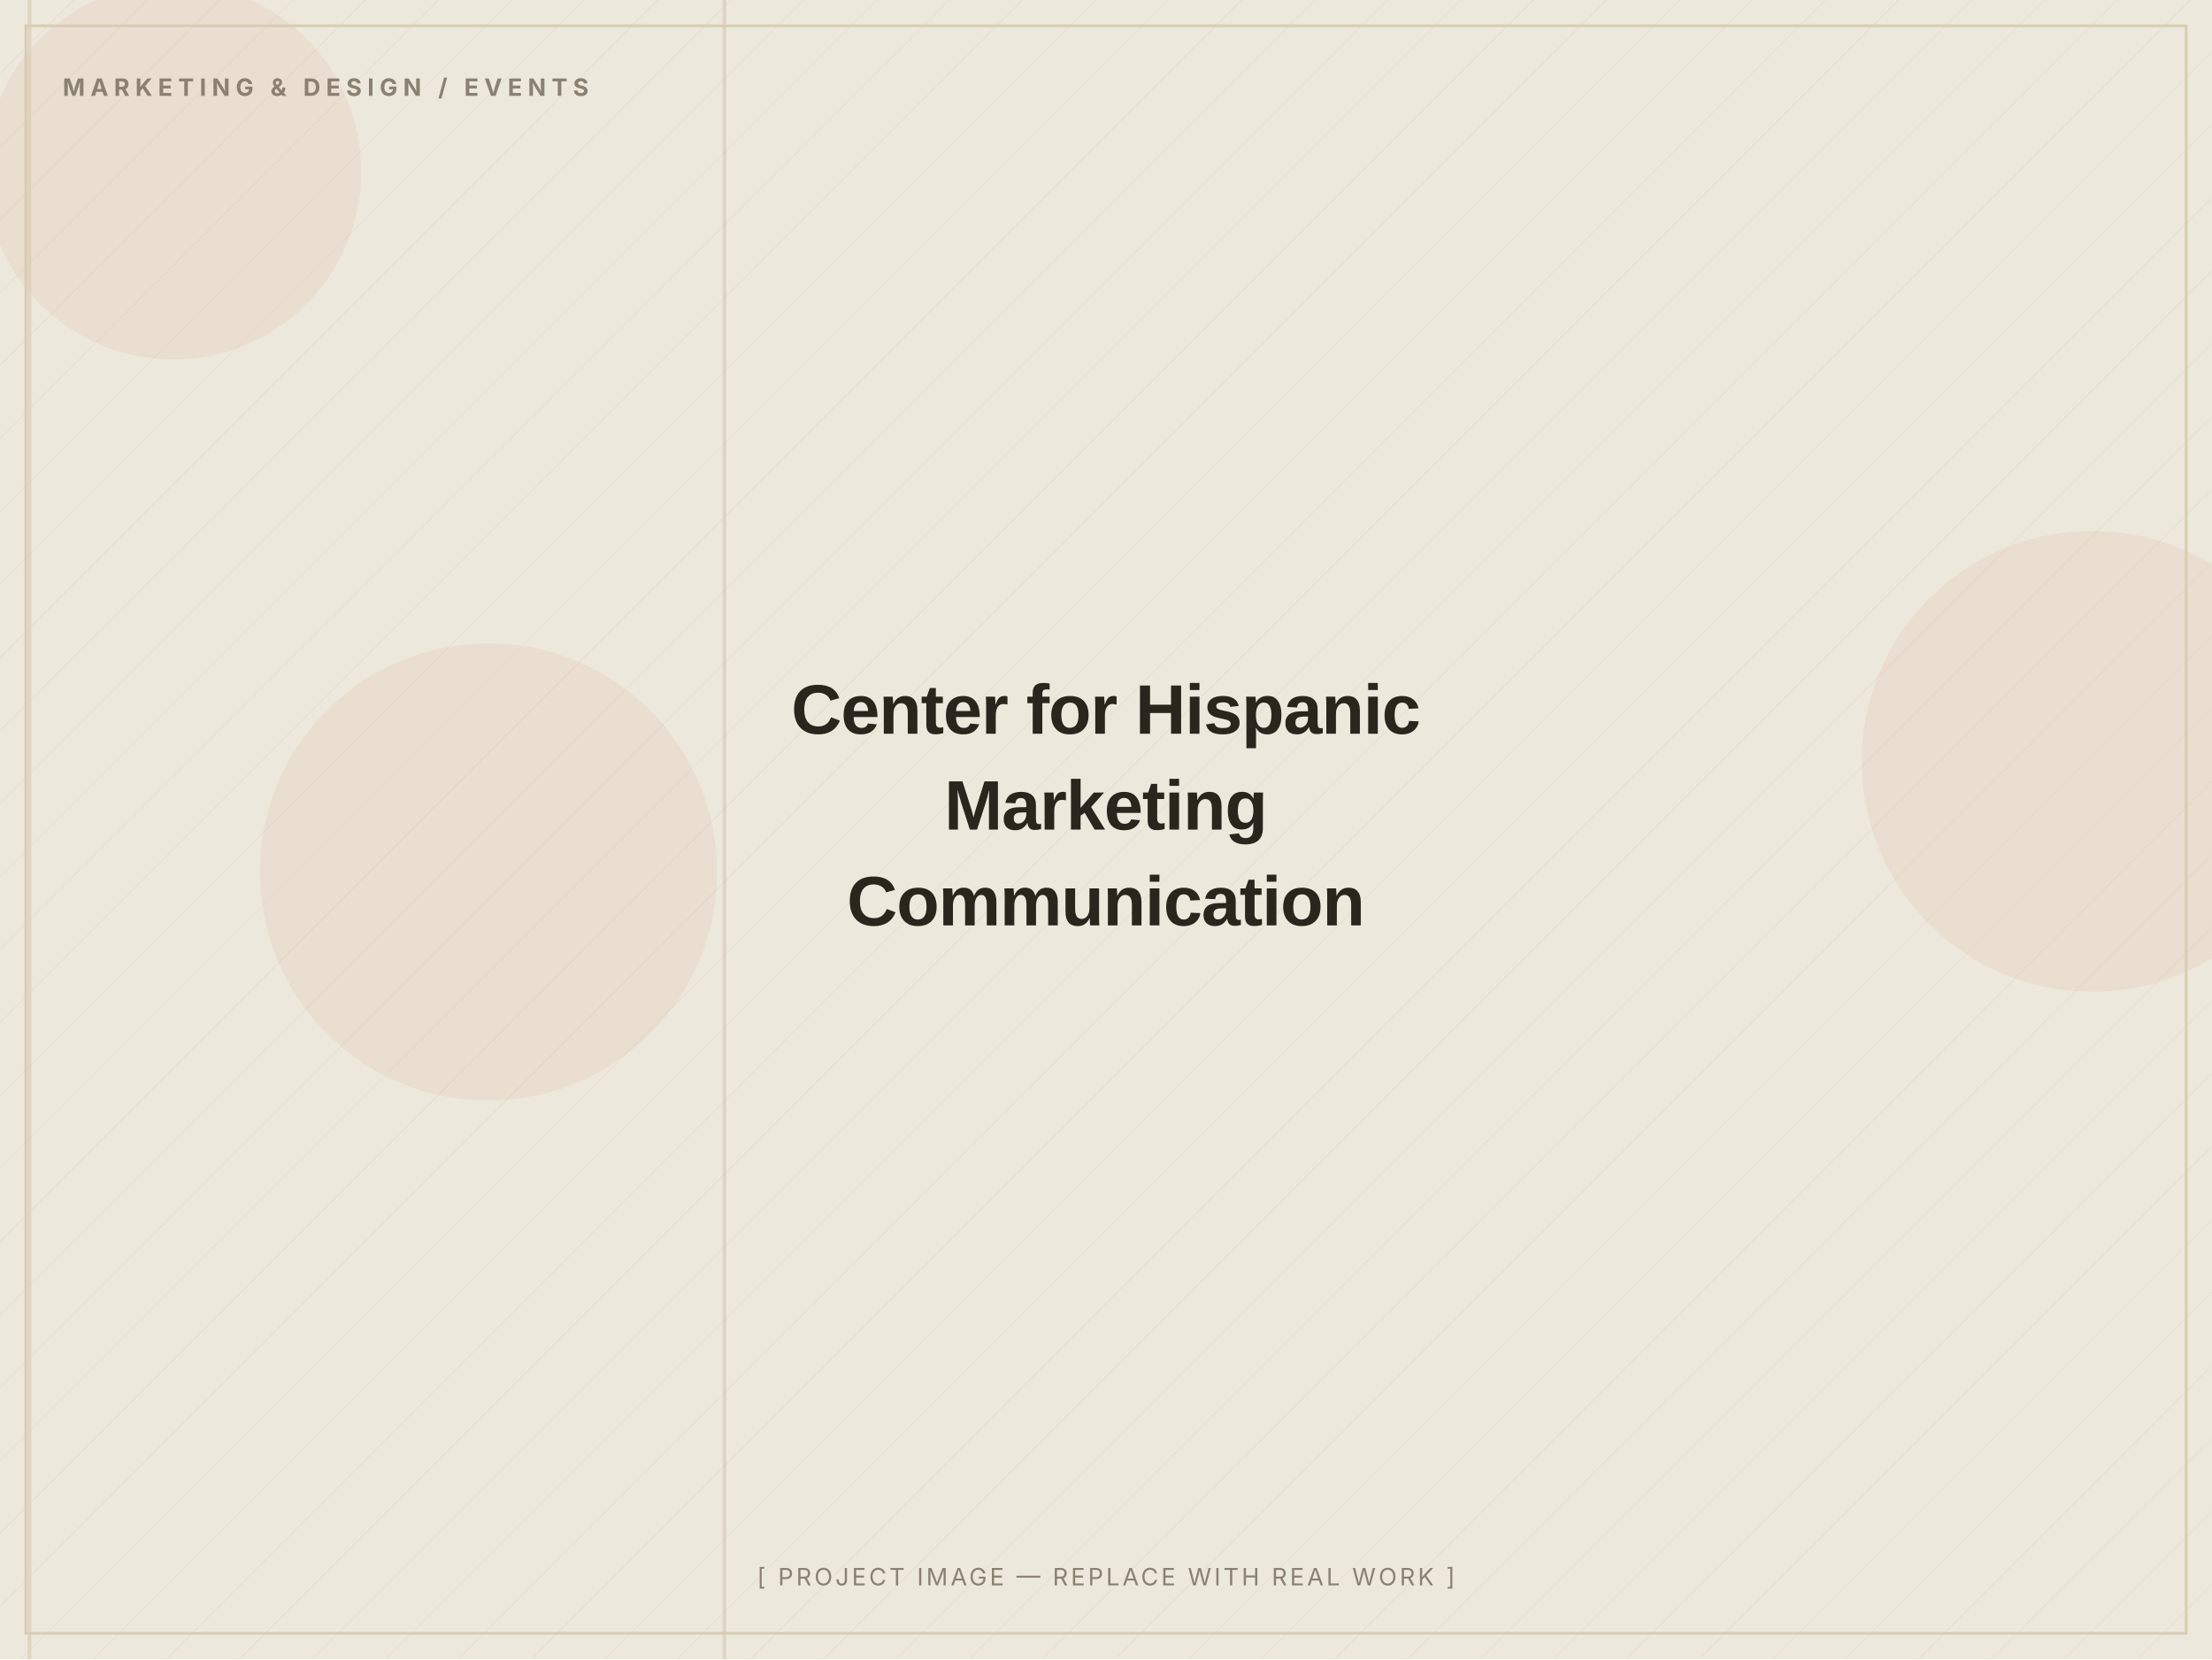
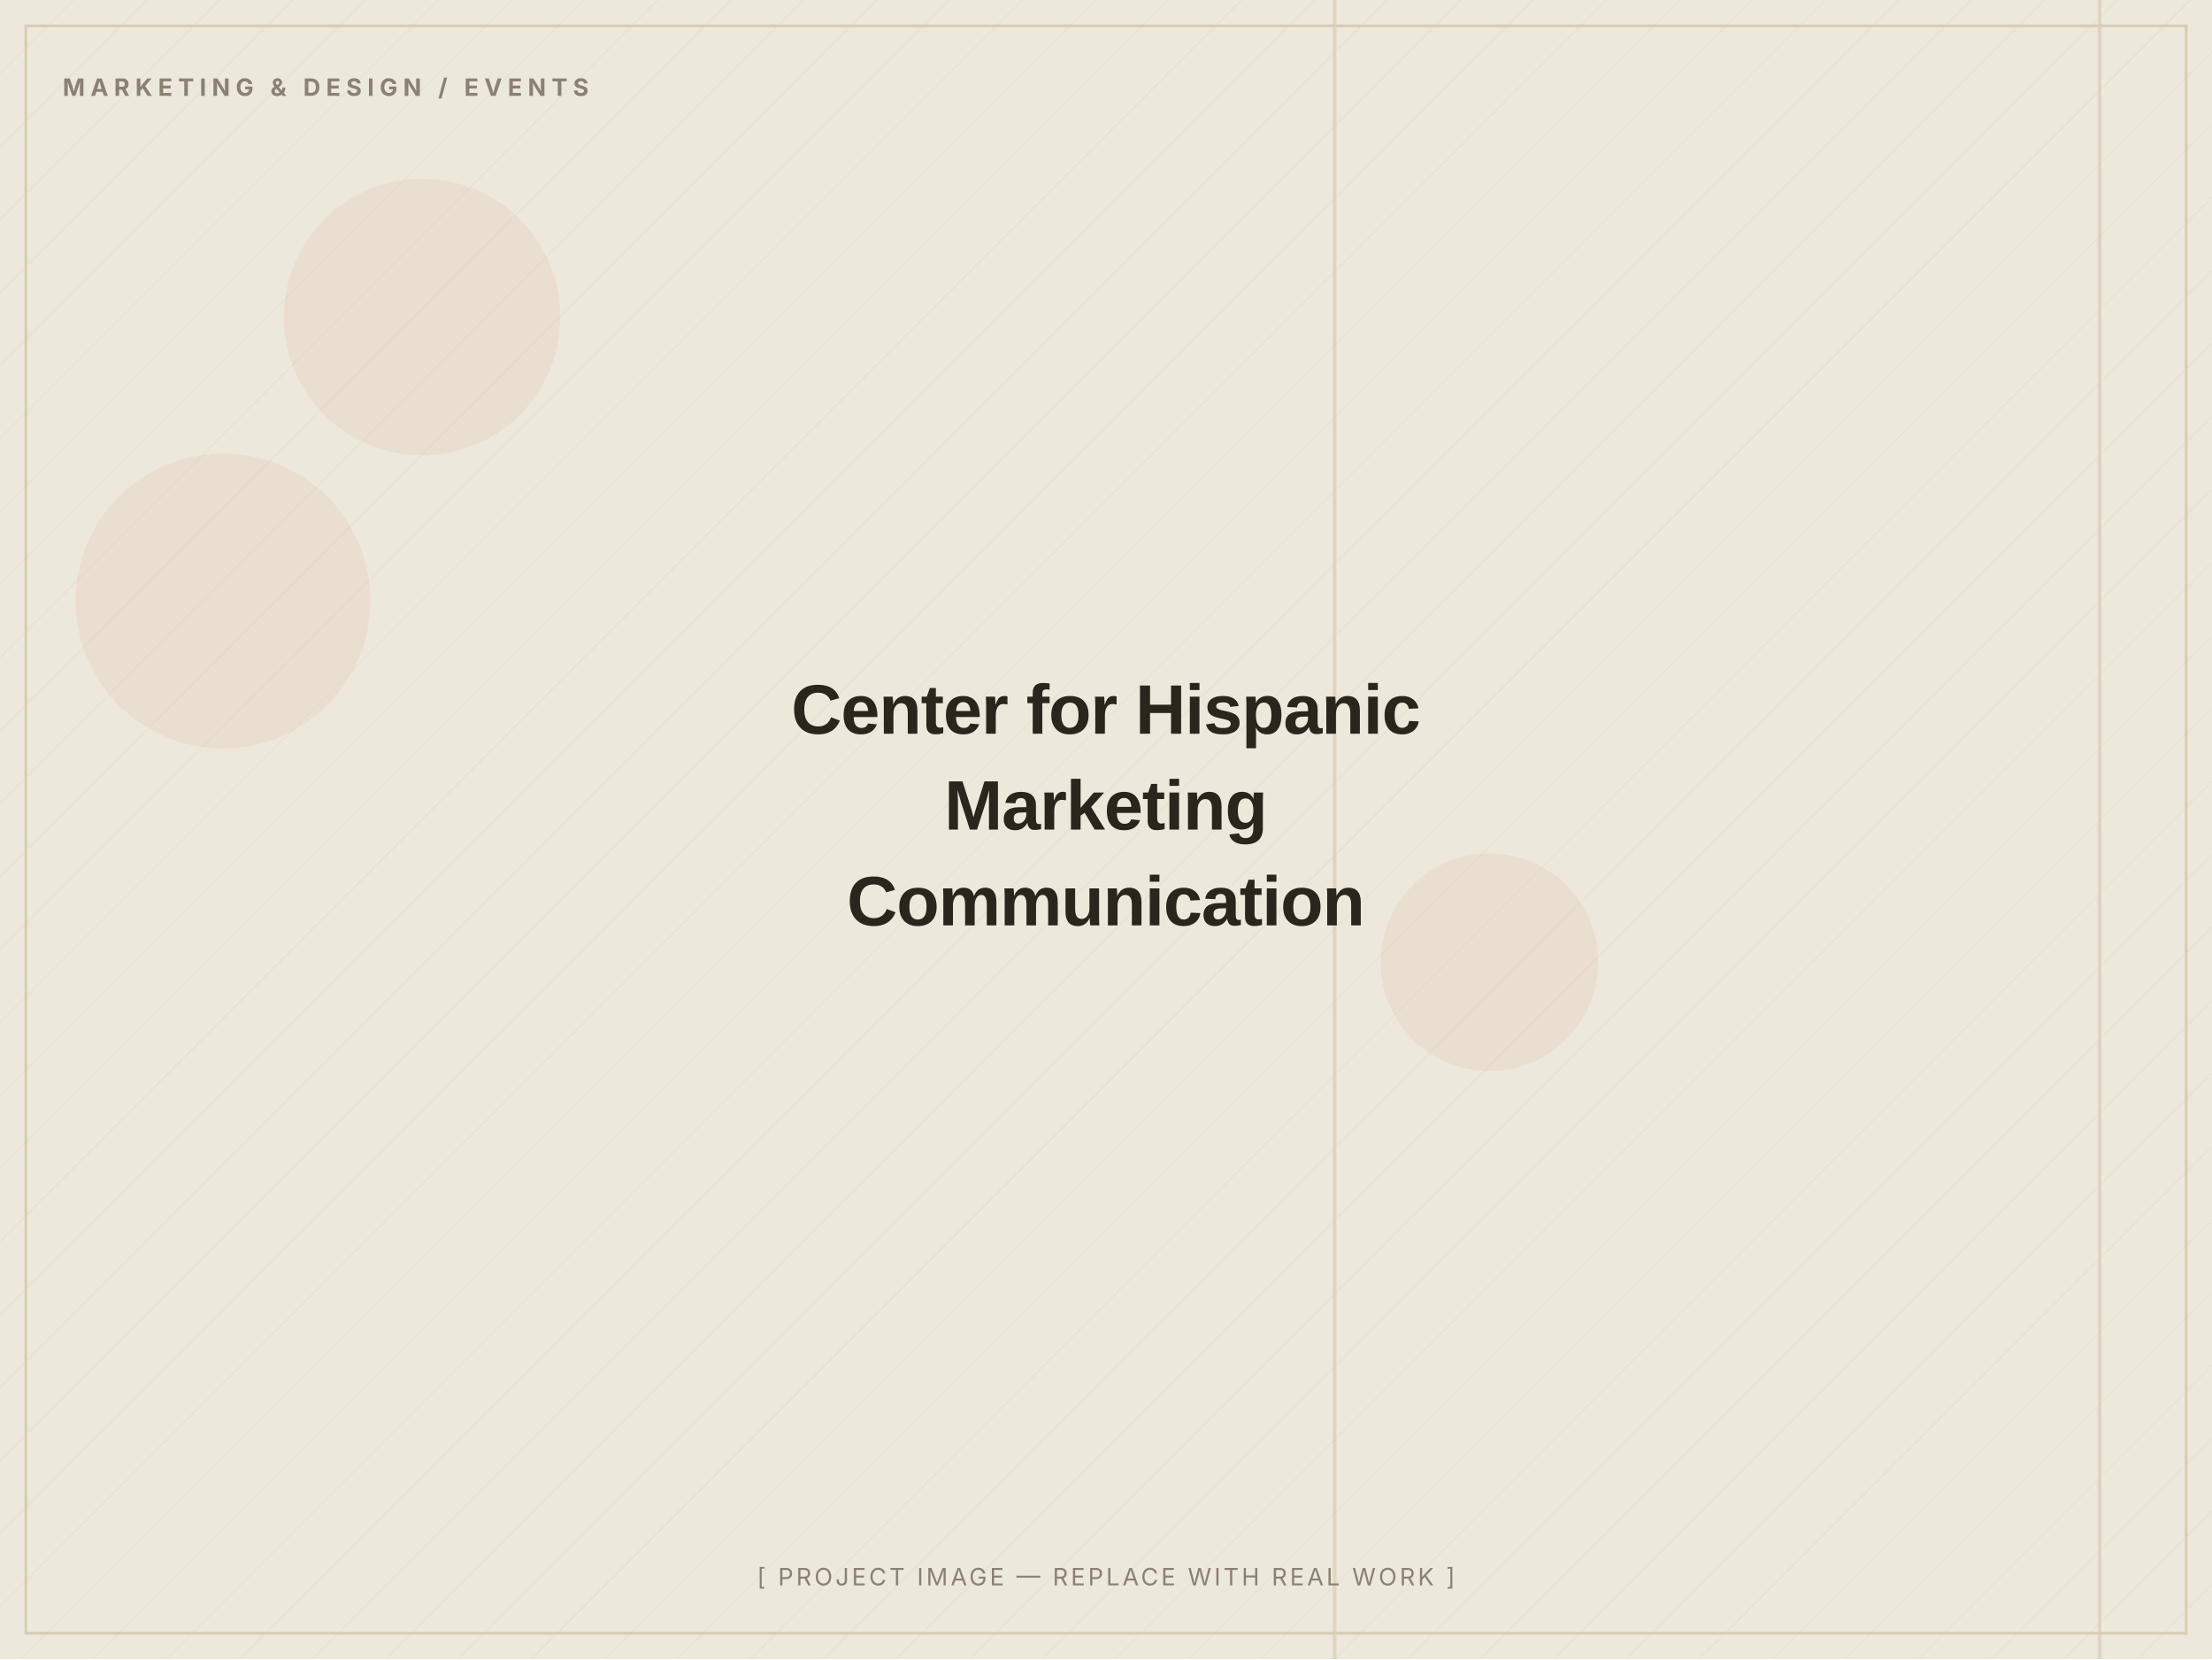
<svg xmlns="http://www.w3.org/2000/svg" width="1200" height="900" viewBox="0 0 1200 900" role="img" aria-label="Center for Hispanic Marketing Communication — placeholder image">
  <defs>
    <pattern id="d" width="28" height="28" patternUnits="userSpaceOnUse" patternTransform="rotate(45)">
      <line x1="0" y1="0" x2="0" y2="28" stroke="#D8CDB4" stroke-width="1" opacity="0.5" />
    </pattern>
  </defs>
  <rect width="1200" height="900" fill="#EDE8DC" />
  <rect width="1200" height="900" fill="url(#d)" opacity="0.55" />
-   <circle cx="265" cy="473" r="124" fill="#C2410C" opacity="0.06" />
-   <circle cx="1135" cy="413" r="125" fill="#C2410C" opacity="0.06" />
-   <circle cx="94" cy="93" r="102" fill="#C2410C" opacity="0.06" />
-   <rect x="392" y="0" width="2" height="900" fill="#D8CDB4" opacity="0.7" />
-   <rect x="15" y="0" width="2" height="900" fill="#D8CDB4" opacity="0.7" />
+   <circle cx="229" cy="172" r="75" fill="#C2410C" opacity="0.06" />
+   <circle cx="808" cy="522" r="59" fill="#C2410C" opacity="0.06" />
+   <circle cx="121" cy="326" r="80" fill="#C2410C" opacity="0.06" />
+   <rect x="723" y="0" width="2" height="900" fill="#D8CDB4" opacity="0.7" />
+   <rect x="1138" y="0" width="2" height="900" fill="#D8CDB4" opacity="0.7" />
  <rect x="14" y="14" width="1172" height="872" fill="none" stroke="#D8CDB4" stroke-width="1.5" />
  <text x="34" y="52" font-family="Inter, Arial, sans-serif" font-weight="700" font-size="13" letter-spacing="3" fill="#8A8172">MARKETING &amp; DESIGN / EVENTS</text>
  <text x="600.0" y="398.0" text-anchor="middle" font-family="Archivo, Arial, sans-serif" font-weight="800" font-size="38" letter-spacing="-0.5" fill="#2A251D">Center for Hispanic</text>
  <text x="600.0" y="450.0" text-anchor="middle" font-family="Archivo, Arial, sans-serif" font-weight="800" font-size="38" letter-spacing="-0.5" fill="#2A251D">Marketing</text>
  <text x="600.0" y="502.0" text-anchor="middle" font-family="Archivo, Arial, sans-serif" font-weight="800" font-size="38" letter-spacing="-0.5" fill="#2A251D">Communication</text>
  <text x="600.0" y="860" text-anchor="middle" font-family="Inter, Arial, sans-serif" font-size="13" letter-spacing="1.5" fill="#8A8172">[ PROJECT IMAGE — REPLACE WITH REAL WORK ]</text>
</svg>
